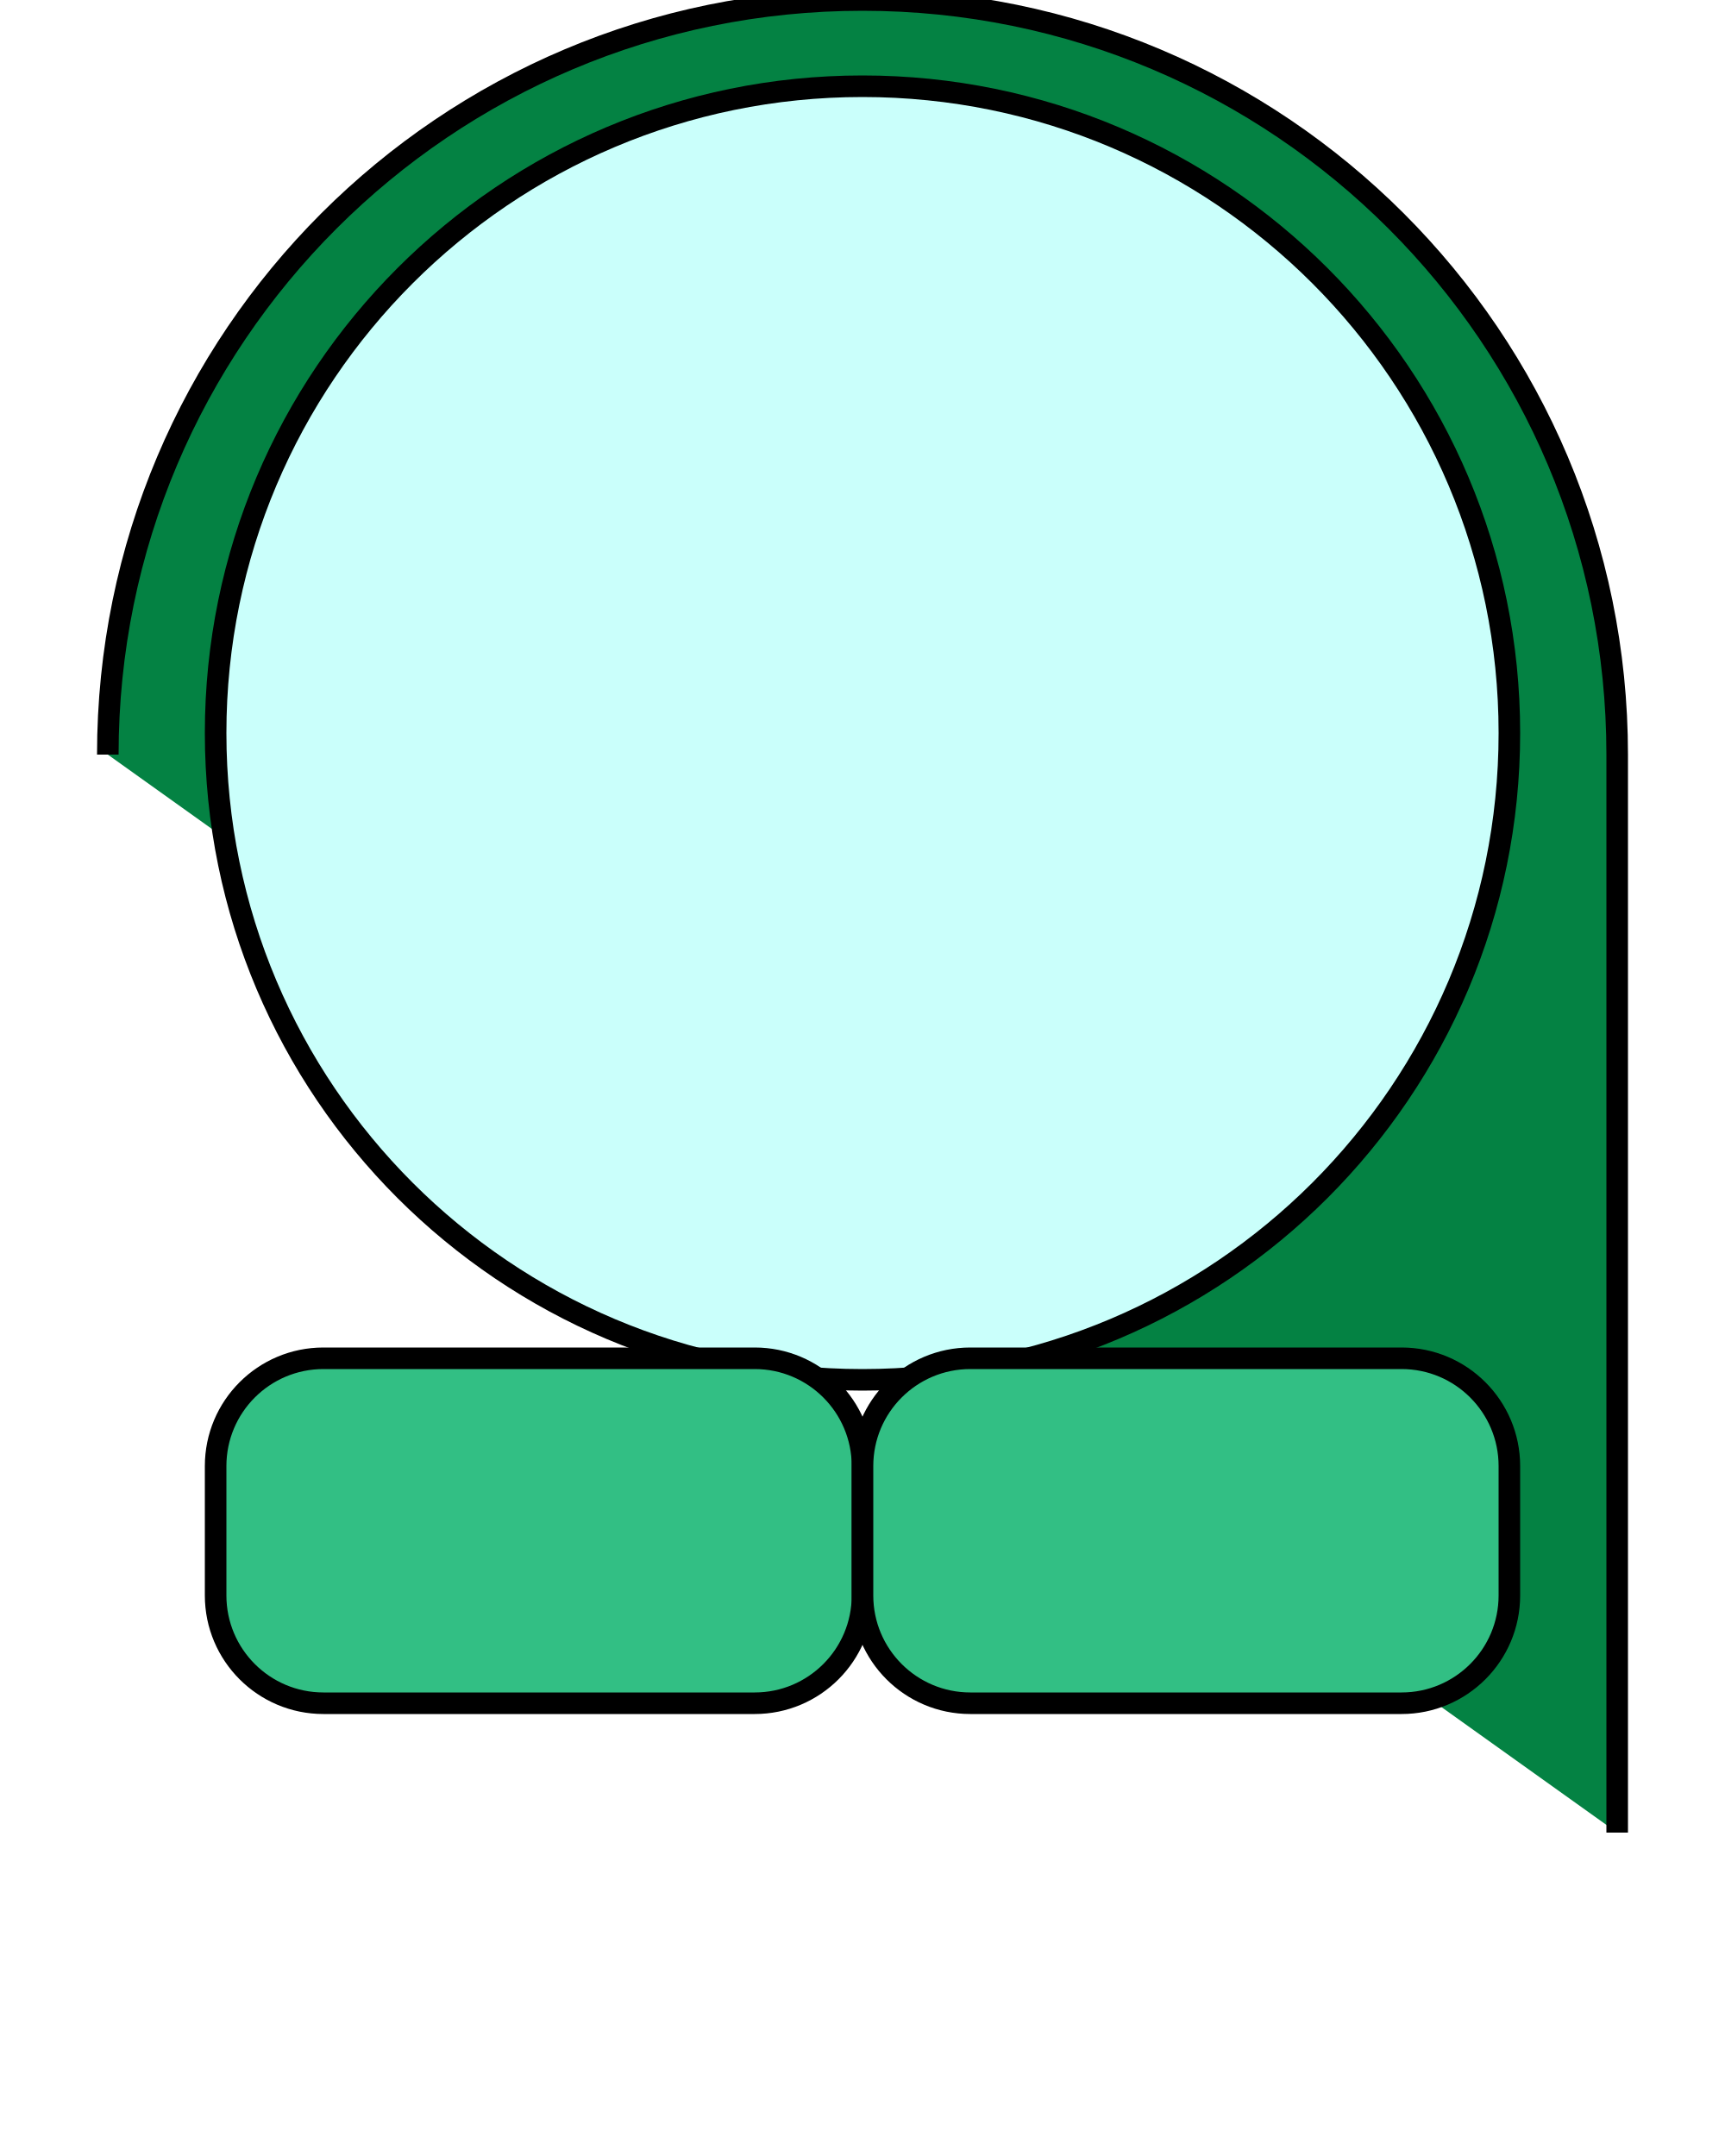
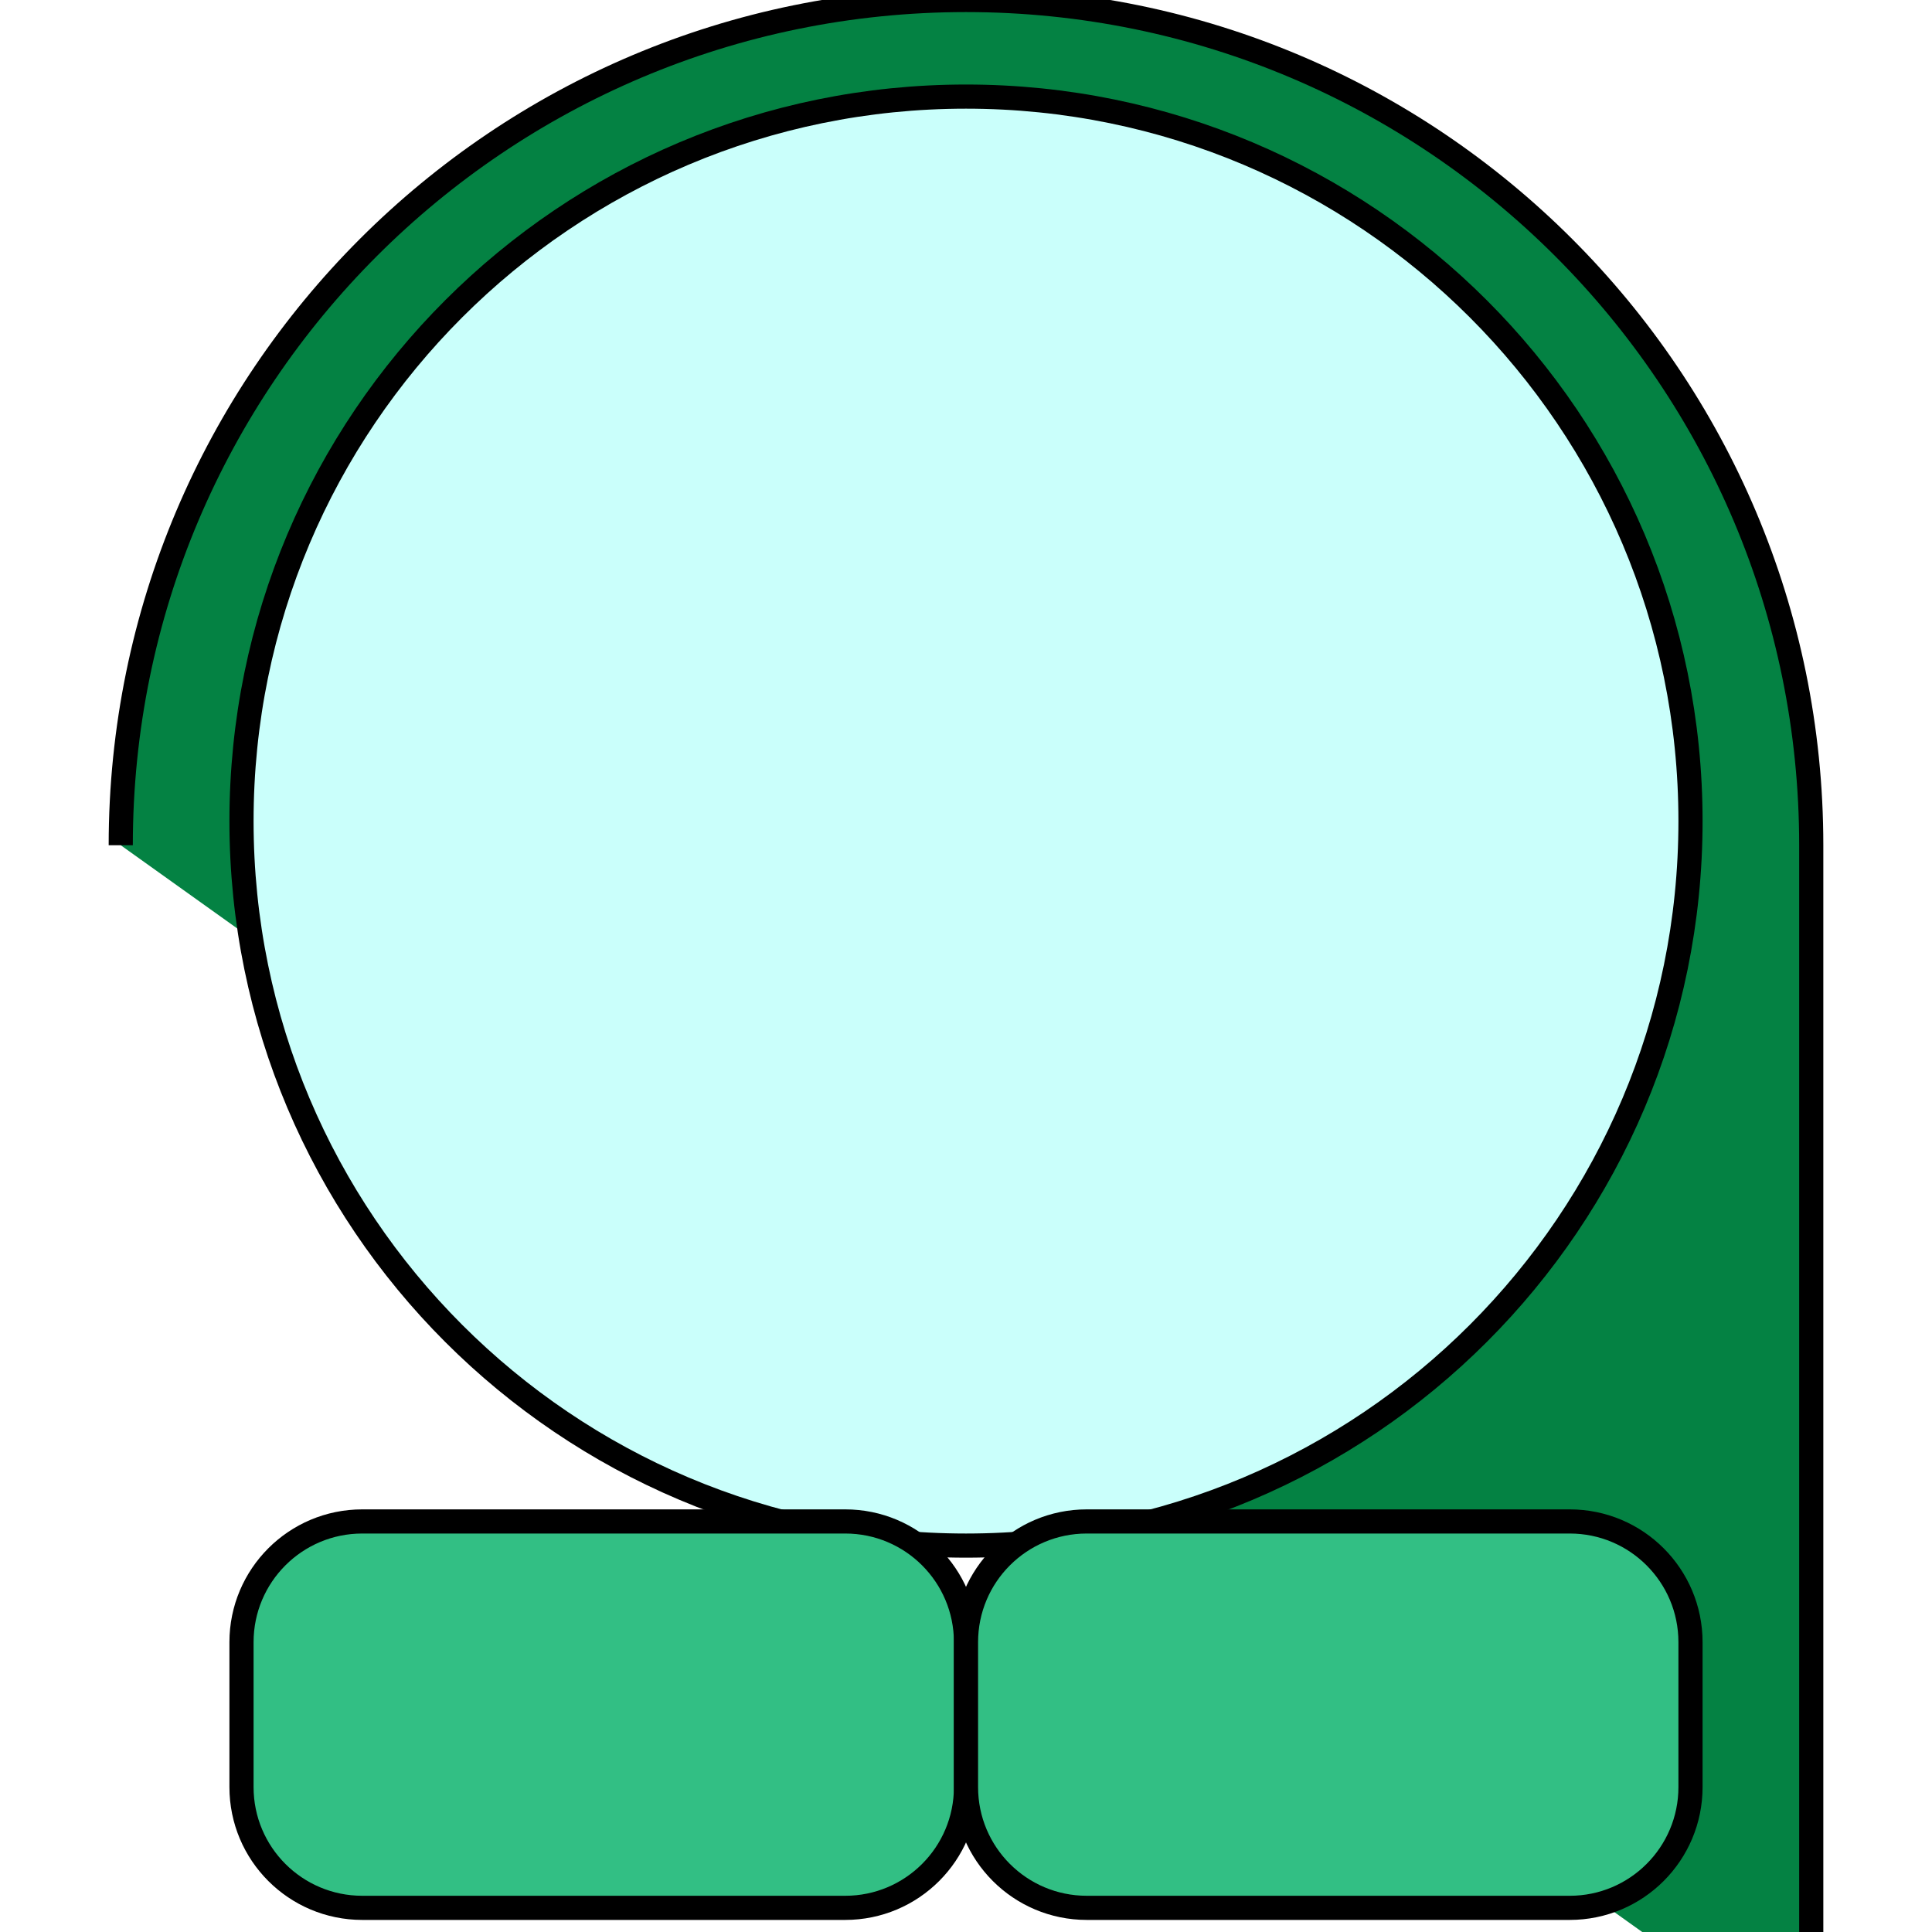
- <svg xmlns="http://www.w3.org/2000/svg" viewBox="0 0 80 100">
+ <svg xmlns="http://www.w3.org/2000/svg" viewBox="0 00 80 80">
  <path d="M5,35 a1,1,0,0,1,70,0 v50, h-70 z" stroke="black" fill="#048243" />
  <circle cx="40" cy="34" r="30" fill="#CAFFFB" stroke="black" />
  <rect x="10" y="63" width="30" height="16" rx="5" fill="#32BF84" stroke="black" />&gt;
    <rect x="40" y="63" width="30" height="16" rx="5" fill="#32BF84" stroke="black" />&gt;
</svg>
